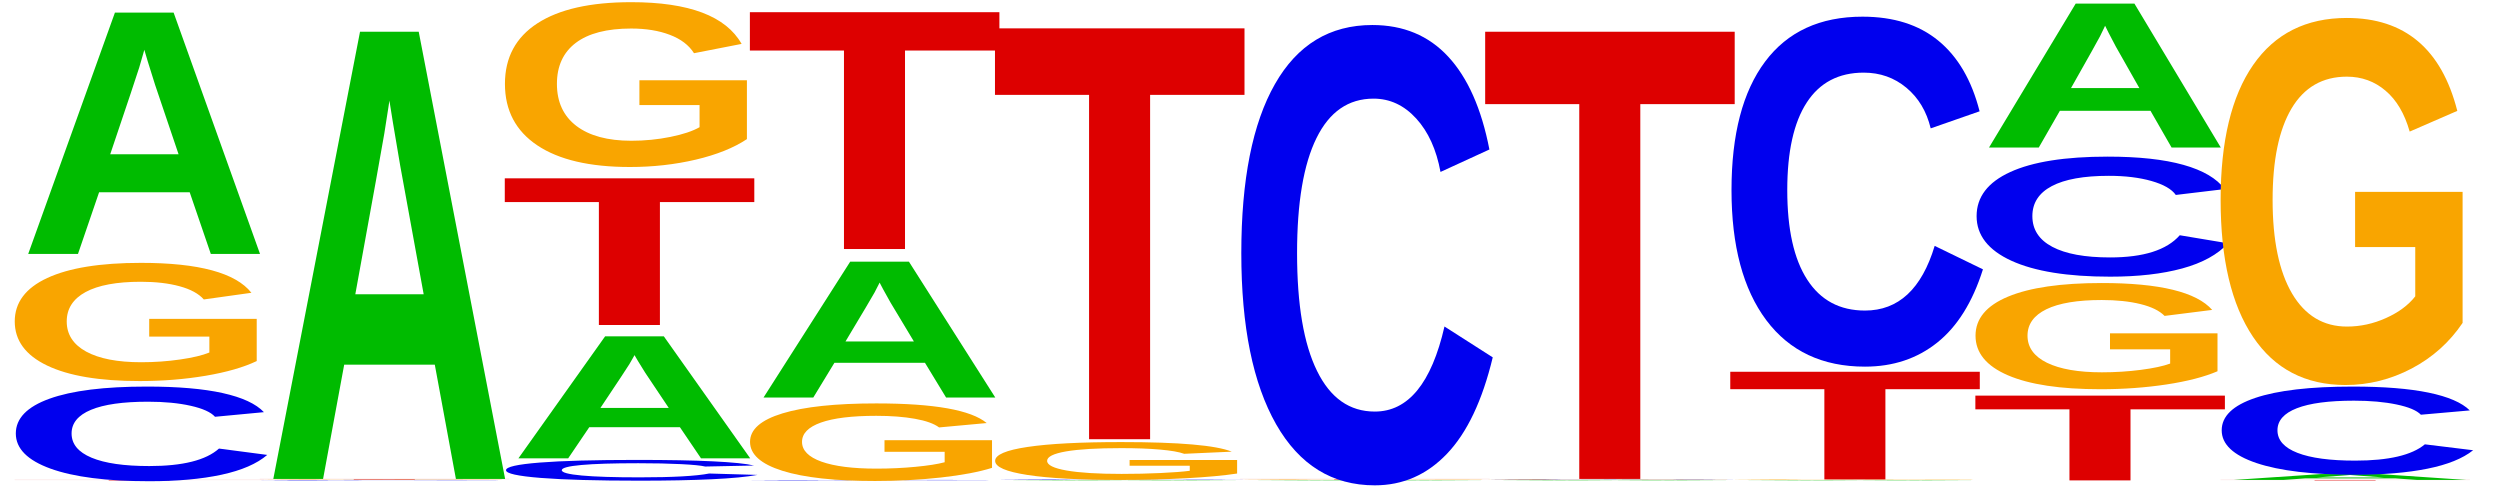
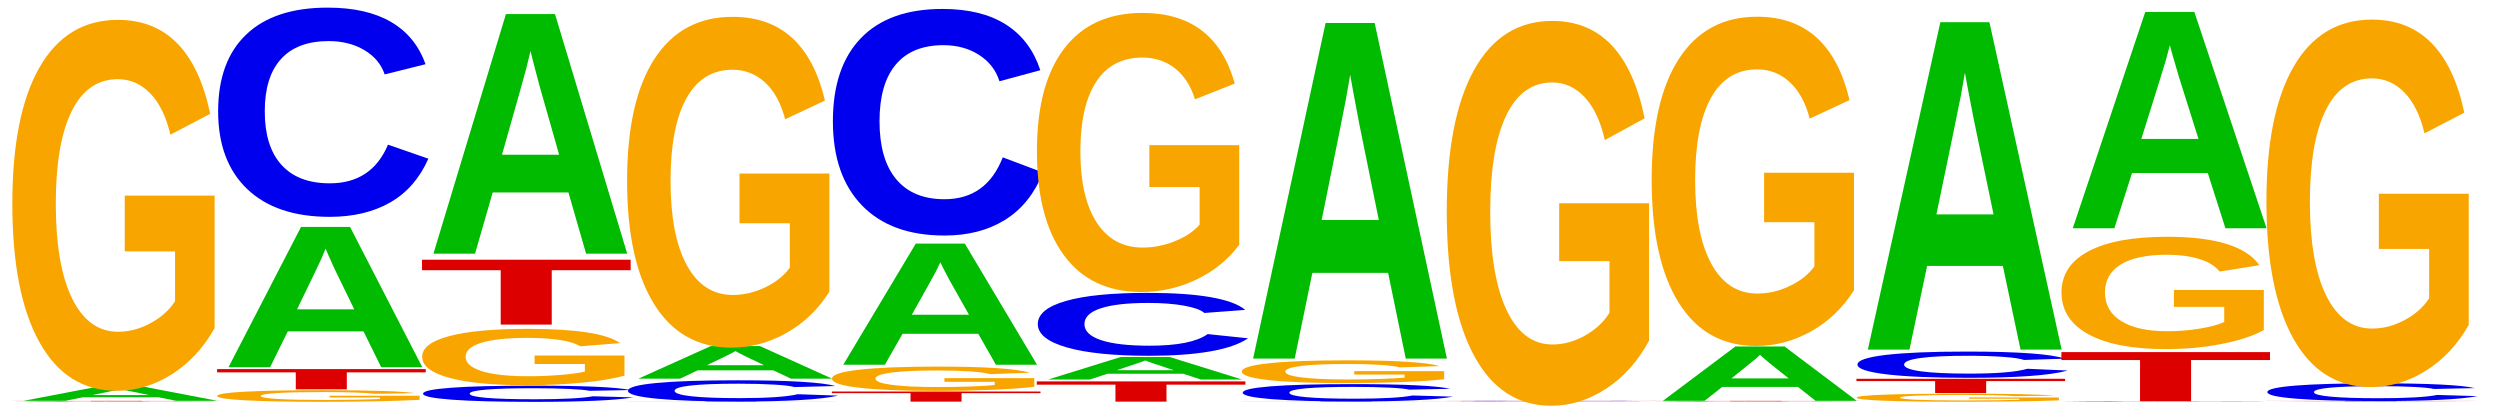
- <svg width="255" height="50">
+ <svg width="305" height="50">
  <g font-family="Arial" font-weight="bold" font-size="66.5">
-     <text fill="#DD0000" x="0" y="0" transform="matrix(0.65,0,0,0.001,1,49)">T</text>
-     <text fill="#0000EE" x="0" y="0" transform="matrix(0.59,0,0,0.205,0,48.95)">C</text>
-     <text fill="#F9A500" x="0" y="0" transform="matrix(0.55,0,0,0.256,0,38.7)">G</text>
-     <text fill="#00BB00" x="0" y="0" transform="matrix(0.53,0,0,0.538,2,25.9)">A</text>
-     <text fill="#0000EE" x="0" y="0" transform="matrix(0.59,0,0,0.001,25,49)">C</text>
-     <text fill="#F9A500" x="0" y="0" transform="matrix(0.55,0,0,0.001,25,48.95)">G</text>
-     <text fill="#DD0000" x="0" y="0" transform="matrix(0.65,0,0,0.001,26,48.9)">T</text>
-     <text fill="#00BB00" x="0" y="0" transform="matrix(0.53,0,0,0.997,27,48.85)">A</text>
-     <text fill="#0000EE" x="0" y="0" transform="matrix(0.59,0,0,0.045,50,49)">C</text>
-     <text fill="#00BB00" x="0" y="0" transform="matrix(0.53,0,0,0.272,52,46.75)">A</text>
-     <text fill="#DD0000" x="0" y="0" transform="matrix(0.65,0,0,0.327,51,33.15)">T</text>
-     <text fill="#F9A500" x="0" y="0" transform="matrix(0.55,0,0,0.357,50,16.8)">G</text>
-     <text fill="#0000EE" x="0" y="0" transform="matrix(0.59,0,0,0.001,75,49)">C</text>
-     <text fill="#F9A500" x="0" y="0" transform="matrix(0.55,0,0,0.168,75,48.95)">G</text>
-     <text fill="#00BB00" x="0" y="0" transform="matrix(0.53,0,0,0.303,77,40.55)">A</text>
-     <text fill="#DD0000" x="0" y="0" transform="matrix(0.65,0,0,0.528,76,25.4)">T</text>
-     <text fill="#00BB00" x="0" y="0" transform="matrix(0.53,0,0,0.001,102,49)">A</text>
-     <text fill="#0000EE" x="0" y="0" transform="matrix(0.59,0,0,0.001,100,48.95)">C</text>
-     <text fill="#F9A500" x="0" y="0" transform="matrix(0.55,0,0,0.082,100,48.9)">G</text>
-     <text fill="#DD0000" x="0" y="0" transform="matrix(0.65,0,0,0.916,101,44.8)">T</text>
-     <text fill="#00BB00" x="0" y="0" transform="matrix(0.53,0,0,0.001,127,49)">A</text>
-     <text fill="#F9A500" x="0" y="0" transform="matrix(0.55,0,0,0.001,125,48.95)">G</text>
-     <text fill="#DD0000" x="0" y="0" transform="matrix(0.65,0,0,0.001,126,48.9)">T</text>
-     <text fill="#0000EE" x="0" y="0" transform="matrix(0.59,0,0,0.997,125,48.85)">C</text>
-     <text fill="#00BB00" x="0" y="0" transform="matrix(0.53,0,0,0.001,152,49)">A</text>
-     <text fill="#0000EE" x="0" y="0" transform="matrix(0.59,0,0,0.001,150,48.95)">C</text>
-     <text fill="#F9A500" x="0" y="0" transform="matrix(0.55,0,0,0.001,150,48.9)">G</text>
-     <text fill="#DD0000" x="0" y="0" transform="matrix(0.65,0,0,0.997,151,48.85)">T</text>
+     <text fill="#0000EE" x="0" y="0" transform="matrix(0.59,0,0,0.001,0,49)">C</text>
+     <text fill="#DD0000" x="0" y="0" transform="matrix(0.65,0,0,0.001,1,48.95)">T</text>
+     <text fill="#00BB00" x="0" y="0" transform="matrix(0.53,0,0,0.037,2,48.9)">A</text>
+     <text fill="#F9A500" x="0" y="0" transform="matrix(0.55,0,0,0.961,0,47.05)">G</text>
+     <text fill="#F9A500" x="0" y="0" transform="matrix(0.55,0,0,0.030,25,49)">G</text>
+     <text fill="#DD0000" x="0" y="0" transform="matrix(0.65,0,0,0.054,26,47.5)">T</text>
+     <text fill="#00BB00" x="0" y="0" transform="matrix(0.53,0,0,0.374,27,44.8)">A</text>
+     <text fill="#0000EE" x="0" y="0" transform="matrix(0.59,0,0,0.542,25,26.1)">C</text>
+     <text fill="#0000EE" x="0" y="0" transform="matrix(0.59,0,0,0.042,50,49)">C</text>
+     <text fill="#F9A500" x="0" y="0" transform="matrix(0.55,0,0,0.146,50,46.9)">G</text>
+     <text fill="#DD0000" x="0" y="0" transform="matrix(0.65,0,0,0.173,51,39.6)">T</text>
+     <text fill="#00BB00" x="0" y="0" transform="matrix(0.53,0,0,0.639,52,30.95)">A</text>
+     <text fill="#DD0000" x="0" y="0" transform="matrix(0.65,0,0,0.001,76,49)">T</text>
+     <text fill="#0000EE" x="0" y="0" transform="matrix(0.59,0,0,0.055,75,48.95)">C</text>
+     <text fill="#00BB00" x="0" y="0" transform="matrix(0.53,0,0,0.087,77,46.2)">A</text>
+     <text fill="#F9A500" x="0" y="0" transform="matrix(0.55,0,0,0.857,75,41.85)">G</text>
+     <text fill="#DD0000" x="0" y="0" transform="matrix(0.65,0,0,0.027,101,49)">T</text>
+     <text fill="#F9A500" x="0" y="0" transform="matrix(0.55,0,0,0.063,100,47.65)">G</text>
+     <text fill="#00BB00" x="0" y="0" transform="matrix(0.53,0,0,0.323,102,44.5)">A</text>
+     <text fill="#0000EE" x="0" y="0" transform="matrix(0.59,0,0,0.587,100,28.35)">C</text>
+     <text fill="#DD0000" x="0" y="0" transform="matrix(0.65,0,0,0.054,126,49)">T</text>
+     <text fill="#00BB00" x="0" y="0" transform="matrix(0.53,0,0,0.060,127,46.3)">A</text>
+     <text fill="#0000EE" x="0" y="0" transform="matrix(0.59,0,0,0.163,125,43.3)">C</text>
+     <text fill="#F9A500" x="0" y="0" transform="matrix(0.55,0,0,0.723,125,35.15)">G</text>
+     <text fill="#DD0000" x="0" y="0" transform="matrix(0.65,0,0,0.001,151,49)">T</text>
+     <text fill="#0000EE" x="0" y="0" transform="matrix(0.59,0,0,0.045,150,48.95)">C</text>
+     <text fill="#F9A500" x="0" y="0" transform="matrix(0.55,0,0,0.059,150,46.7)">G</text>
+     <text fill="#00BB00" x="0" y="0" transform="matrix(0.53,0,0,0.895,152,43.75)">A</text>
    <text fill="#00BB00" x="0" y="0" transform="matrix(0.53,0,0,0.001,177,49)">A</text>
-     <text fill="#F9A500" x="0" y="0" transform="matrix(0.55,0,0,0.001,175,48.95)">G</text>
-     <text fill="#DD0000" x="0" y="0" transform="matrix(0.65,0,0,0.240,176,48.9)">T</text>
-     <text fill="#0000EE" x="0" y="0" transform="matrix(0.59,0,0,0.758,175,36.9)">C</text>
-     <text fill="#DD0000" x="0" y="0" transform="matrix(0.65,0,0,0.189,201,49)">T</text>
-     <text fill="#F9A500" x="0" y="0" transform="matrix(0.55,0,0,0.230,200,39.55)">G</text>
-     <text fill="#0000EE" x="0" y="0" transform="matrix(0.59,0,0,0.260,200,28.05)">C</text>
-     <text fill="#00BB00" x="0" y="0" transform="matrix(0.53,0,0,0.321,202,15.05)">A</text>
-     <text fill="#DD0000" x="0" y="0" transform="matrix(0.65,0,0,0.001,226,49)">T</text>
-     <text fill="#00BB00" x="0" y="0" transform="matrix(0.53,0,0,0.013,227,48.95)">A</text>
-     <text fill="#0000EE" x="0" y="0" transform="matrix(0.59,0,0,0.191,225,48.3)">C</text>
-     <text fill="#F9A500" x="0" y="0" transform="matrix(0.55,0,0,0.795,225,38.75)">G</text>
+     <text fill="#0000EE" x="0" y="0" transform="matrix(0.59,0,0,0.001,175,48.95)">C</text>
+     <text fill="#DD0000" x="0" y="0" transform="matrix(0.65,0,0,0.001,176,48.9)">T</text>
+     <text fill="#F9A500" x="0" y="0" transform="matrix(0.55,0,0,0.997,175,48.85)">G</text>
+     <text fill="#0000EE" x="0" y="0" transform="matrix(0.59,0,0,0.001,200,49)">C</text>
+     <text fill="#DD0000" x="0" y="0" transform="matrix(0.65,0,0,0.001,201,48.95)">T</text>
+     <text fill="#00BB00" x="0" y="0" transform="matrix(0.53,0,0,0.145,202,48.9)">A</text>
+     <text fill="#F9A500" x="0" y="0" transform="matrix(0.55,0,0,0.853,200,41.65)">G</text>
+     <text fill="#F9A500" x="0" y="0" transform="matrix(0.55,0,0,0.021,225,49)">G</text>
+     <text fill="#DD0000" x="0" y="0" transform="matrix(0.65,0,0,0.038,226,47.95)">T</text>
+     <text fill="#0000EE" x="0" y="0" transform="matrix(0.59,0,0,0.068,225,46.05)">C</text>
+     <text fill="#00BB00" x="0" y="0" transform="matrix(0.53,0,0,0.873,227,42.65)">A</text>
+     <text fill="#0000EE" x="0" y="0" transform="matrix(0.59,0,0,0.001,250,49)">C</text>
+     <text fill="#DD0000" x="0" y="0" transform="matrix(0.65,0,0,0.131,251,48.95)">T</text>
+     <text fill="#F9A500" x="0" y="0" transform="matrix(0.55,0,0,0.291,250,42.4)">G</text>
+     <text fill="#00BB00" x="0" y="0" transform="matrix(0.53,0,0,0.577,252,27.85)">A</text>
+     <text fill="#00BB00" x="0" y="0" transform="matrix(0.53,0,0,0.001,277,49)">A</text>
+     <text fill="#DD0000" x="0" y="0" transform="matrix(0.65,0,0,0.001,276,48.95)">T</text>
+     <text fill="#0000EE" x="0" y="0" transform="matrix(0.59,0,0,0.046,275,48.9)">C</text>
+     <text fill="#F9A500" x="0" y="0" transform="matrix(0.55,0,0,0.952,275,46.6)">G</text>
  </g>
</svg>
